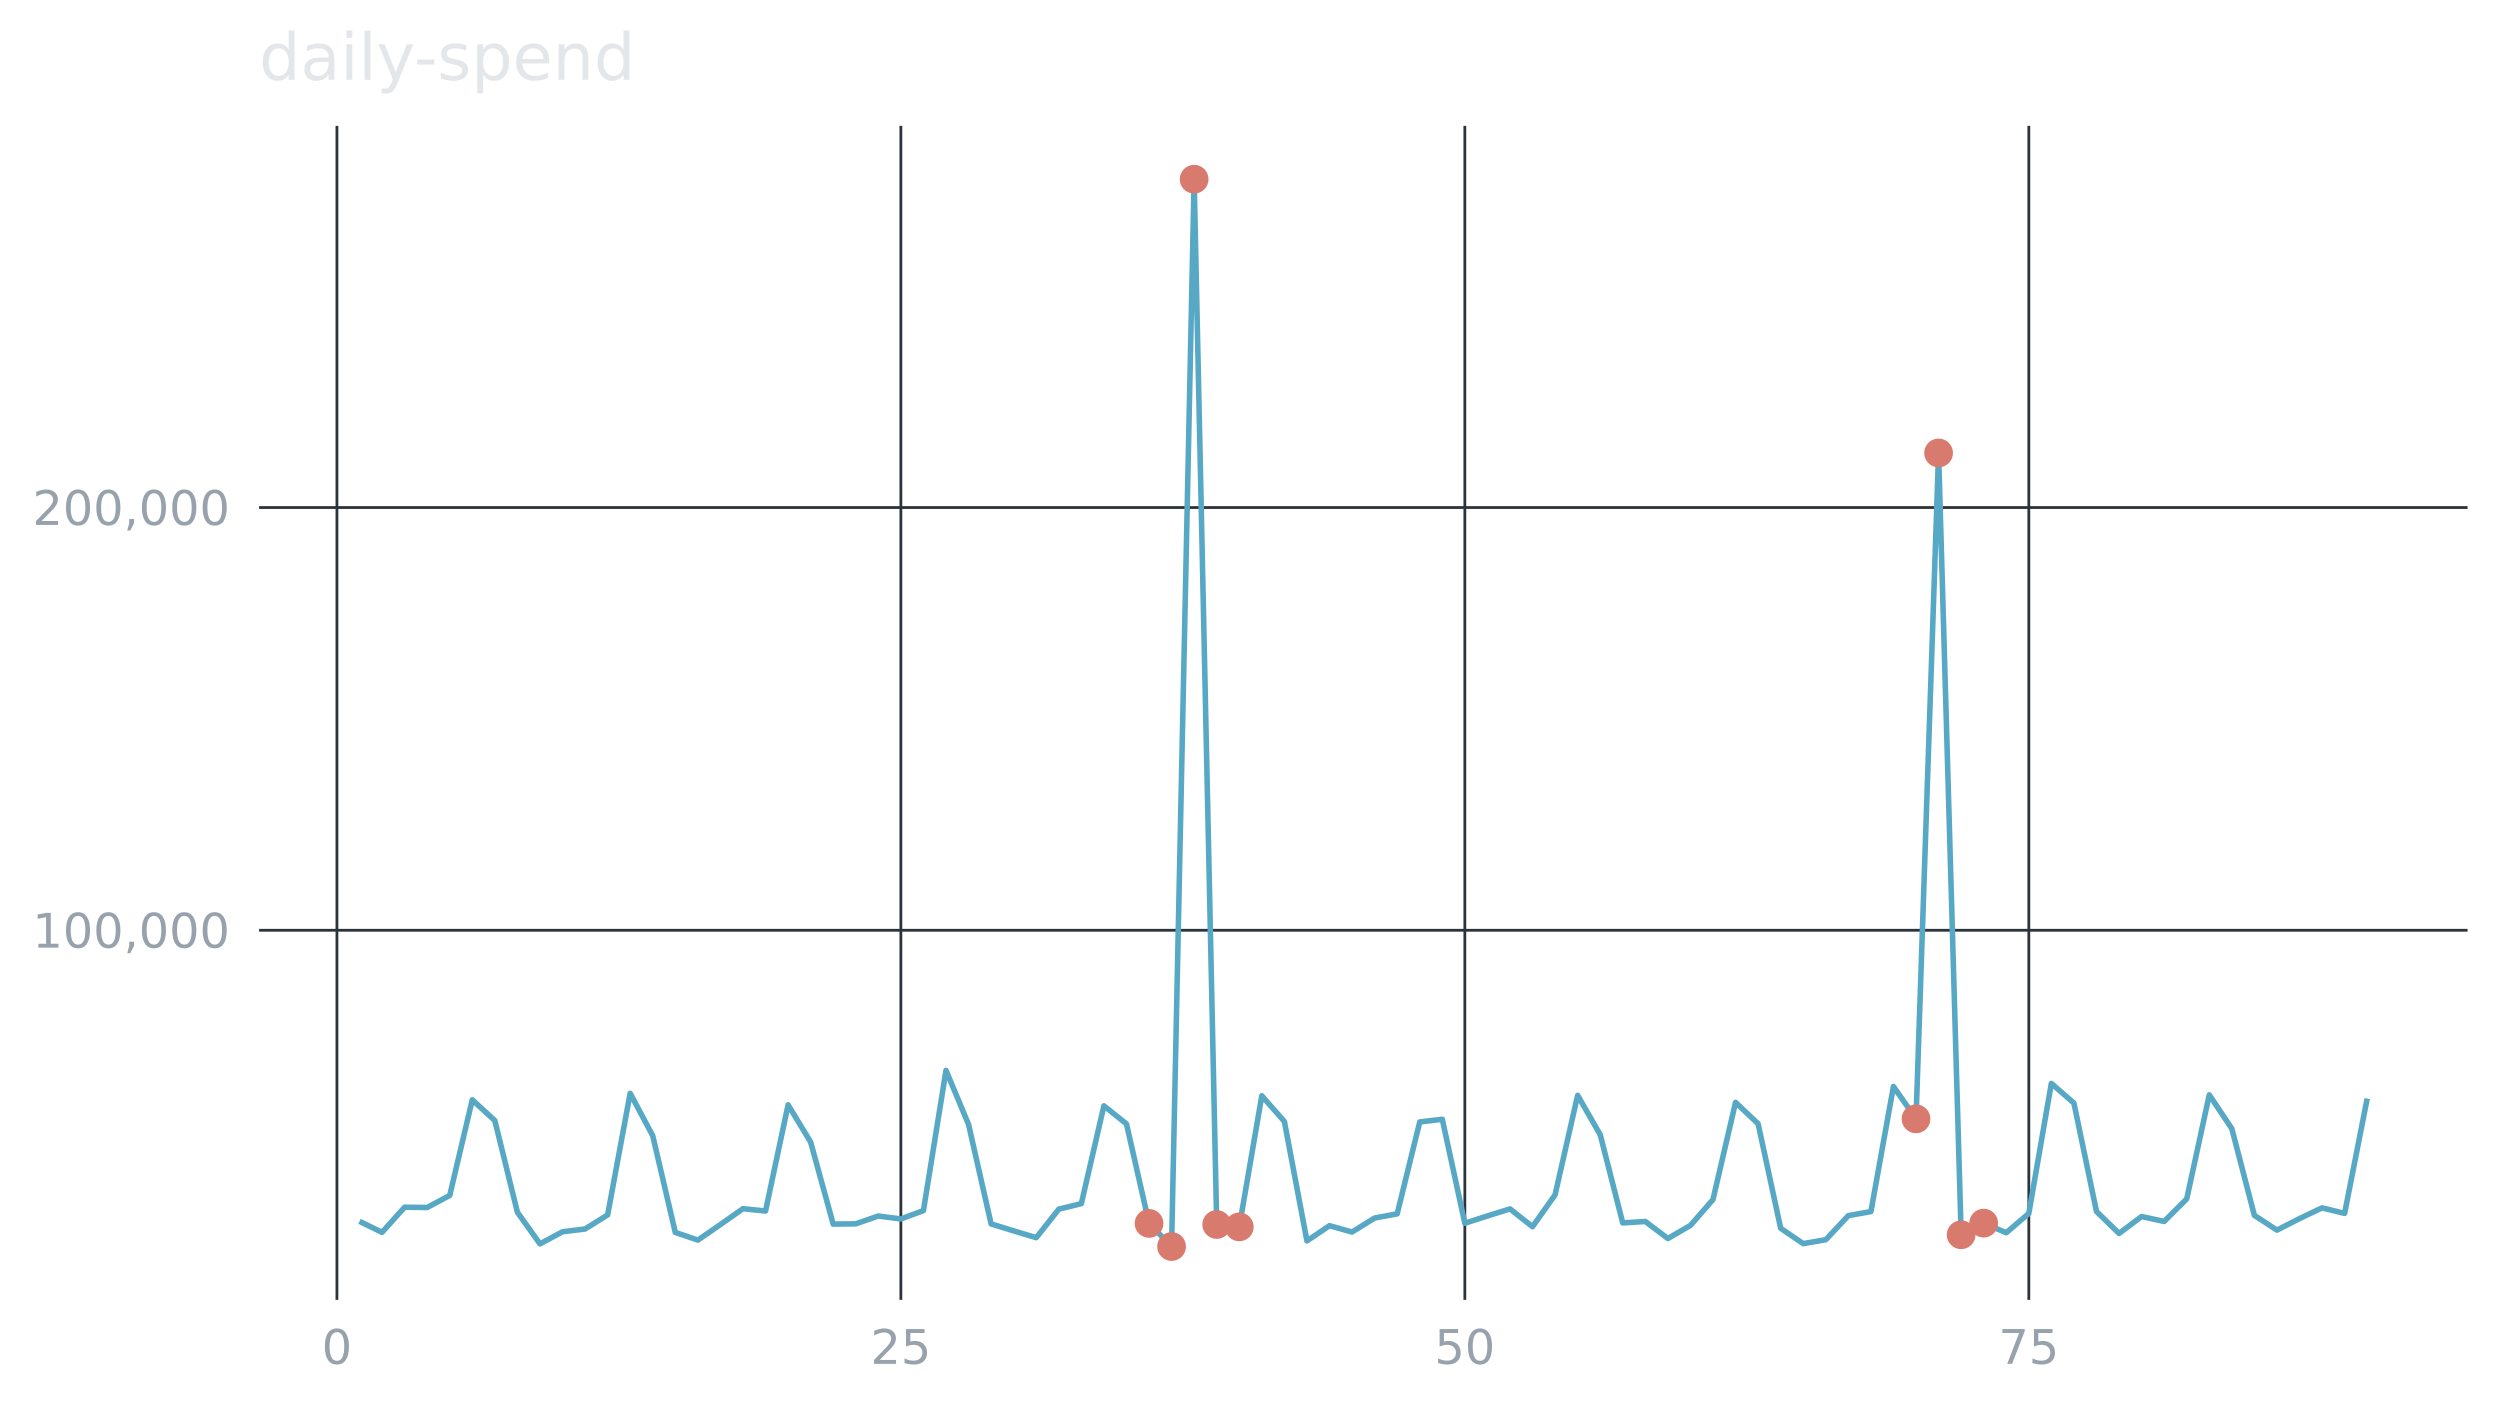
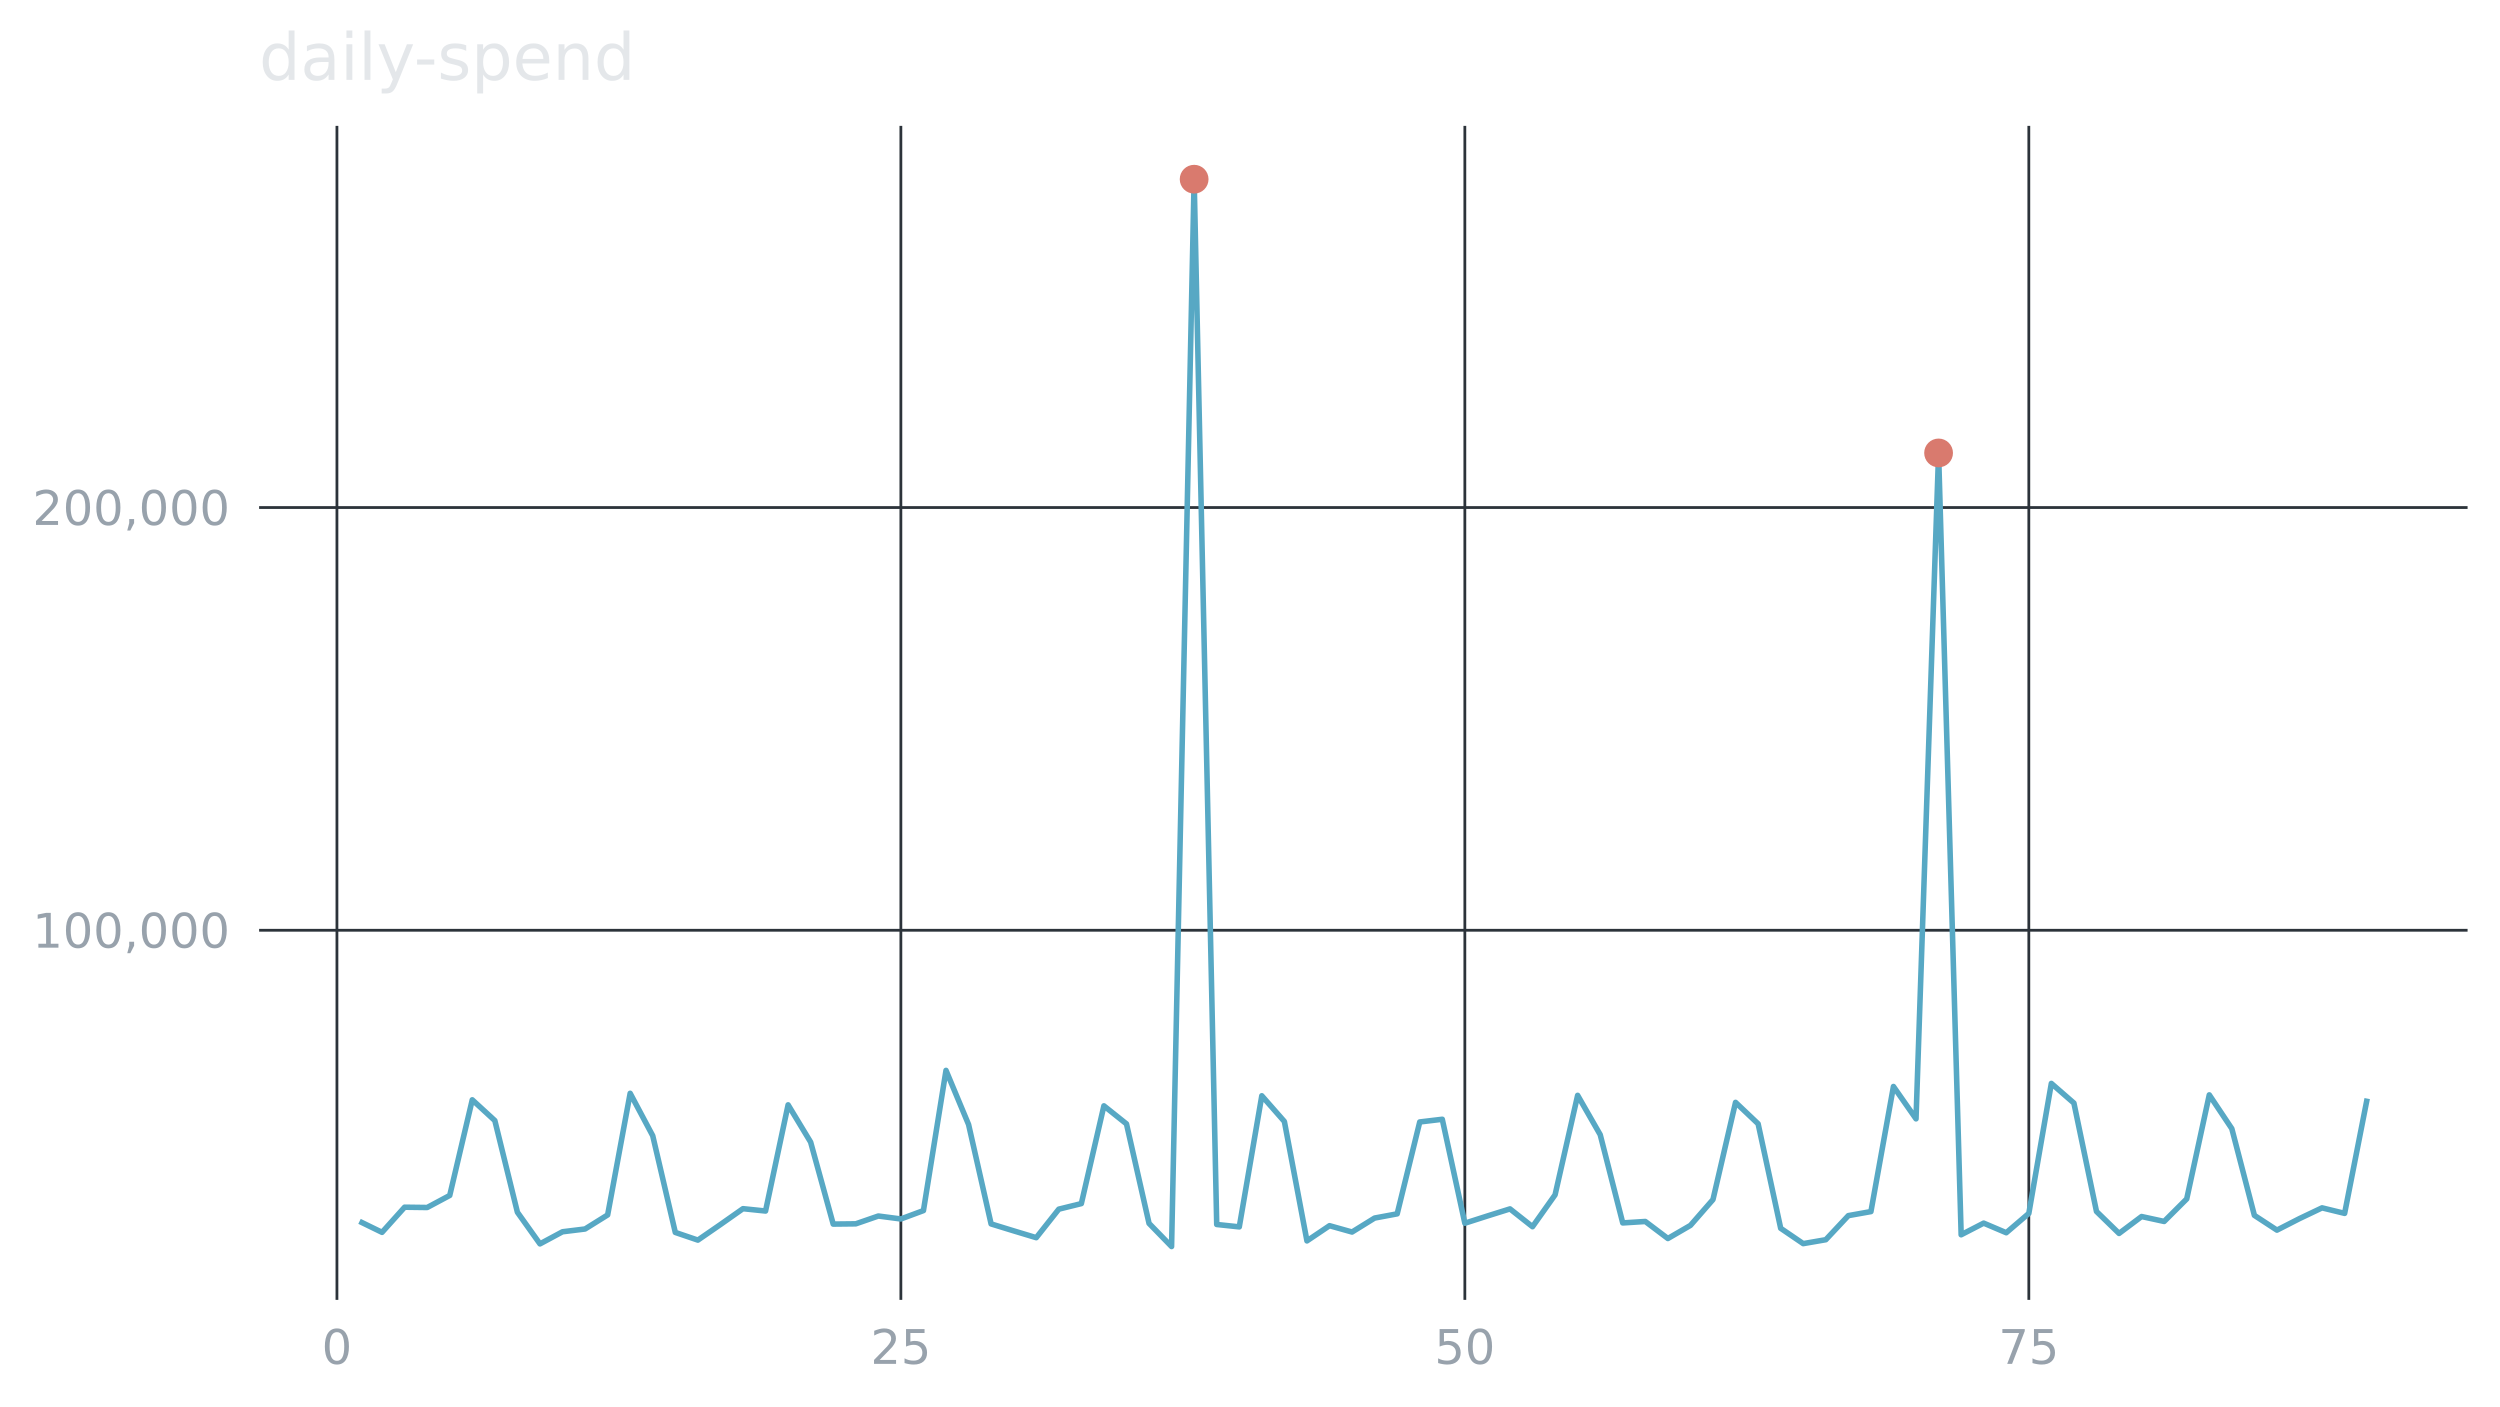
<svg xmlns="http://www.w3.org/2000/svg" width="576.00pt" height="324.00pt" viewBox="0 0 576.00 324.00">
  <g class="svglite">
    <defs>
      <style type="text/css">
    .svglite line, .svglite polyline, .svglite polygon, .svglite path, .svglite rect, .svglite circle {
      fill: none;
      stroke: #000000;
      stroke-linecap: round;
      stroke-linejoin: round;
      stroke-miterlimit: 10.00;
    }
    .svglite text {
      white-space: pre;
    }
    .svglite g.glyphgroup path {
      fill: inherit;
      stroke: none;
    }
  </style>
    </defs>
    <rect width="100%" height="100%" style="stroke: none; fill: none;" />
    <defs>
      <clipPath id="cpMC4wMHw1NzYuMDB8MC4wMHwzMjQuMDA=">
        <rect x="0.00" y="0.00" width="576.00" height="324.00" />
      </clipPath>
    </defs>
    <g clip-path="url(#cpMC4wMHw1NzYuMDB8MC4wMHwzMjQuMDA=)">
      <rect x="0.00" y="0.00" width="576.00" height="324.00" style="stroke-width: 1.45; stroke: none;" />
    </g>
    <defs>
      <clipPath id="cpNTkuNzB8NTY4LjUzfDI5LjAwfDI5OS40OQ==">
        <rect x="59.70" y="29.00" width="508.83" height="270.49" />
      </clipPath>
    </defs>
    <g clip-path="url(#cpNTkuNzB8NTY4LjUzfDI5LjAwfDI5OS40OQ==)">
      <rect x="59.70" y="29.00" width="508.83" height="270.49" style="stroke-width: 1.45; stroke: none;" />
      <polyline points="59.70,214.33 568.53,214.33 " style="stroke-width: 0.64; stroke: #2C333A; stroke-linecap: butt;" />
      <polyline points="59.70,116.94 568.53,116.94 " style="stroke-width: 0.64; stroke: #2C333A; stroke-linecap: butt;" />
      <polyline points="77.63,299.49 77.63,29.00 " style="stroke-width: 0.64; stroke: #2C333A; stroke-linecap: butt;" />
      <polyline points="207.56,299.49 207.56,29.00 " style="stroke-width: 0.64; stroke: #2C333A; stroke-linecap: butt;" />
      <polyline points="337.50,299.49 337.50,29.00 " style="stroke-width: 0.64; stroke: #2C333A; stroke-linecap: butt;" />
      <polyline points="467.44,299.49 467.44,29.00 " style="stroke-width: 0.64; stroke: #2C333A; stroke-linecap: butt;" />
      <polyline points="82.83,281.40 88.02,283.93 93.22,278.14 98.42,278.21 103.62,275.43 108.81,253.40 114.01,258.18 119.21,279.30 124.41,286.59 129.60,283.80 134.80,283.16 140.00,279.92 145.19,251.90 150.39,261.68 155.59,283.95 160.79,285.72 165.98,282.14 171.18,278.48 176.38,279.02 181.58,254.56 186.77,263.14 191.97,282.03 197.17,281.97 202.37,280.17 207.56,280.85 212.76,278.92 217.96,246.62 223.16,259.09 228.35,281.99 233.55,283.59 238.75,285.16 243.95,278.59 249.14,277.31 254.34,254.79 259.54,258.94 264.74,281.87 269.93,287.20 275.13,41.29 280.33,282.12 285.53,282.67 290.72,252.47 295.92,258.39 301.12,285.90 306.32,282.40 311.51,283.86 316.71,280.64 321.91,279.67 327.11,258.50 332.30,257.88 337.50,281.83 342.70,280.16 347.90,278.53 353.09,282.63 358.29,275.29 363.49,252.37 368.69,261.44 373.88,281.76 379.08,281.43 384.28,285.35 389.48,282.33 394.67,276.38 399.87,253.99 405.07,258.92 410.27,283.00 415.46,286.53 420.66,285.63 425.86,280.08 431.06,279.15 436.25,250.33 441.45,257.78 446.65,104.36 451.85,284.49 457.04,281.81 462.24,284.02 467.44,279.57 472.63,249.62 477.83,254.15 483.03,279.12 488.23,284.18 493.42,280.29 498.62,281.42 503.82,276.23 509.02,252.26 514.21,260.04 519.41,280.02 524.61,283.42 529.81,280.76 535.00,278.29 540.20,279.56 545.40,253.11 " style="stroke-width: 1.28; stroke: #57A8C4; stroke-linecap: butt;" />
-       <circle cx="264.74" cy="281.87" r="2.83" style="stroke-width: 0.97; stroke: #D97A6E; fill: #D97A6E;" />
-       <circle cx="269.93" cy="287.20" r="2.83" style="stroke-width: 0.97; stroke: #D97A6E; fill: #D97A6E;" />
      <circle cx="275.13" cy="41.29" r="2.83" style="stroke-width: 0.97; stroke: #D97A6E; fill: #D97A6E;" />
-       <circle cx="280.33" cy="282.12" r="2.83" style="stroke-width: 0.97; stroke: #D97A6E; fill: #D97A6E;" />
-       <circle cx="285.53" cy="282.67" r="2.83" style="stroke-width: 0.97; stroke: #D97A6E; fill: #D97A6E;" />
-       <circle cx="441.45" cy="257.78" r="2.83" style="stroke-width: 0.97; stroke: #D97A6E; fill: #D97A6E;" />
      <circle cx="446.65" cy="104.36" r="2.83" style="stroke-width: 0.97; stroke: #D97A6E; fill: #D97A6E;" />
-       <circle cx="451.85" cy="284.49" r="2.83" style="stroke-width: 0.97; stroke: #D97A6E; fill: #D97A6E;" />
-       <circle cx="457.04" cy="281.81" r="2.83" style="stroke-width: 0.97; stroke: #D97A6E; fill: #D97A6E;" />
    </g>
    <g clip-path="url(#cpMC4wMHw1NzYuMDB8MC4wMHwzMjQuMDA=)">
      <text x="52.97" y="218.34" text-anchor="end" style="font-size: 11.00px;fill: #98A2AC; font-family: &quot;DejaVu Sans&quot;;" textLength="45.50px" lengthAdjust="spacingAndGlyphs">100,000</text>
      <text x="52.97" y="120.95" text-anchor="end" style="font-size: 11.00px;fill: #98A2AC; font-family: &quot;DejaVu Sans&quot;;" textLength="45.50px" lengthAdjust="spacingAndGlyphs">200,000</text>
      <text x="77.63" y="314.24" text-anchor="middle" style="font-size: 11.00px;fill: #98A2AC; font-family: &quot;DejaVu Sans&quot;;" textLength="7.00px" lengthAdjust="spacingAndGlyphs">0</text>
      <text x="207.56" y="314.24" text-anchor="middle" style="font-size: 11.00px;fill: #98A2AC; font-family: &quot;DejaVu Sans&quot;;" textLength="14.00px" lengthAdjust="spacingAndGlyphs">25</text>
      <text x="337.50" y="314.24" text-anchor="middle" style="font-size: 11.00px;fill: #98A2AC; font-family: &quot;DejaVu Sans&quot;;" textLength="14.00px" lengthAdjust="spacingAndGlyphs">50</text>
      <text x="467.44" y="314.24" text-anchor="middle" style="font-size: 11.00px;fill: #98A2AC; font-family: &quot;DejaVu Sans&quot;;" textLength="14.00px" lengthAdjust="spacingAndGlyphs">75</text>
      <text x="59.70" y="18.41" style="font-size: 15.00px;fill: #E4E7EA; font-family: &quot;DejaVu Sans&quot;;" textLength="86.64px" lengthAdjust="spacingAndGlyphs">daily-spend</text>
    </g>
  </g>
</svg>
